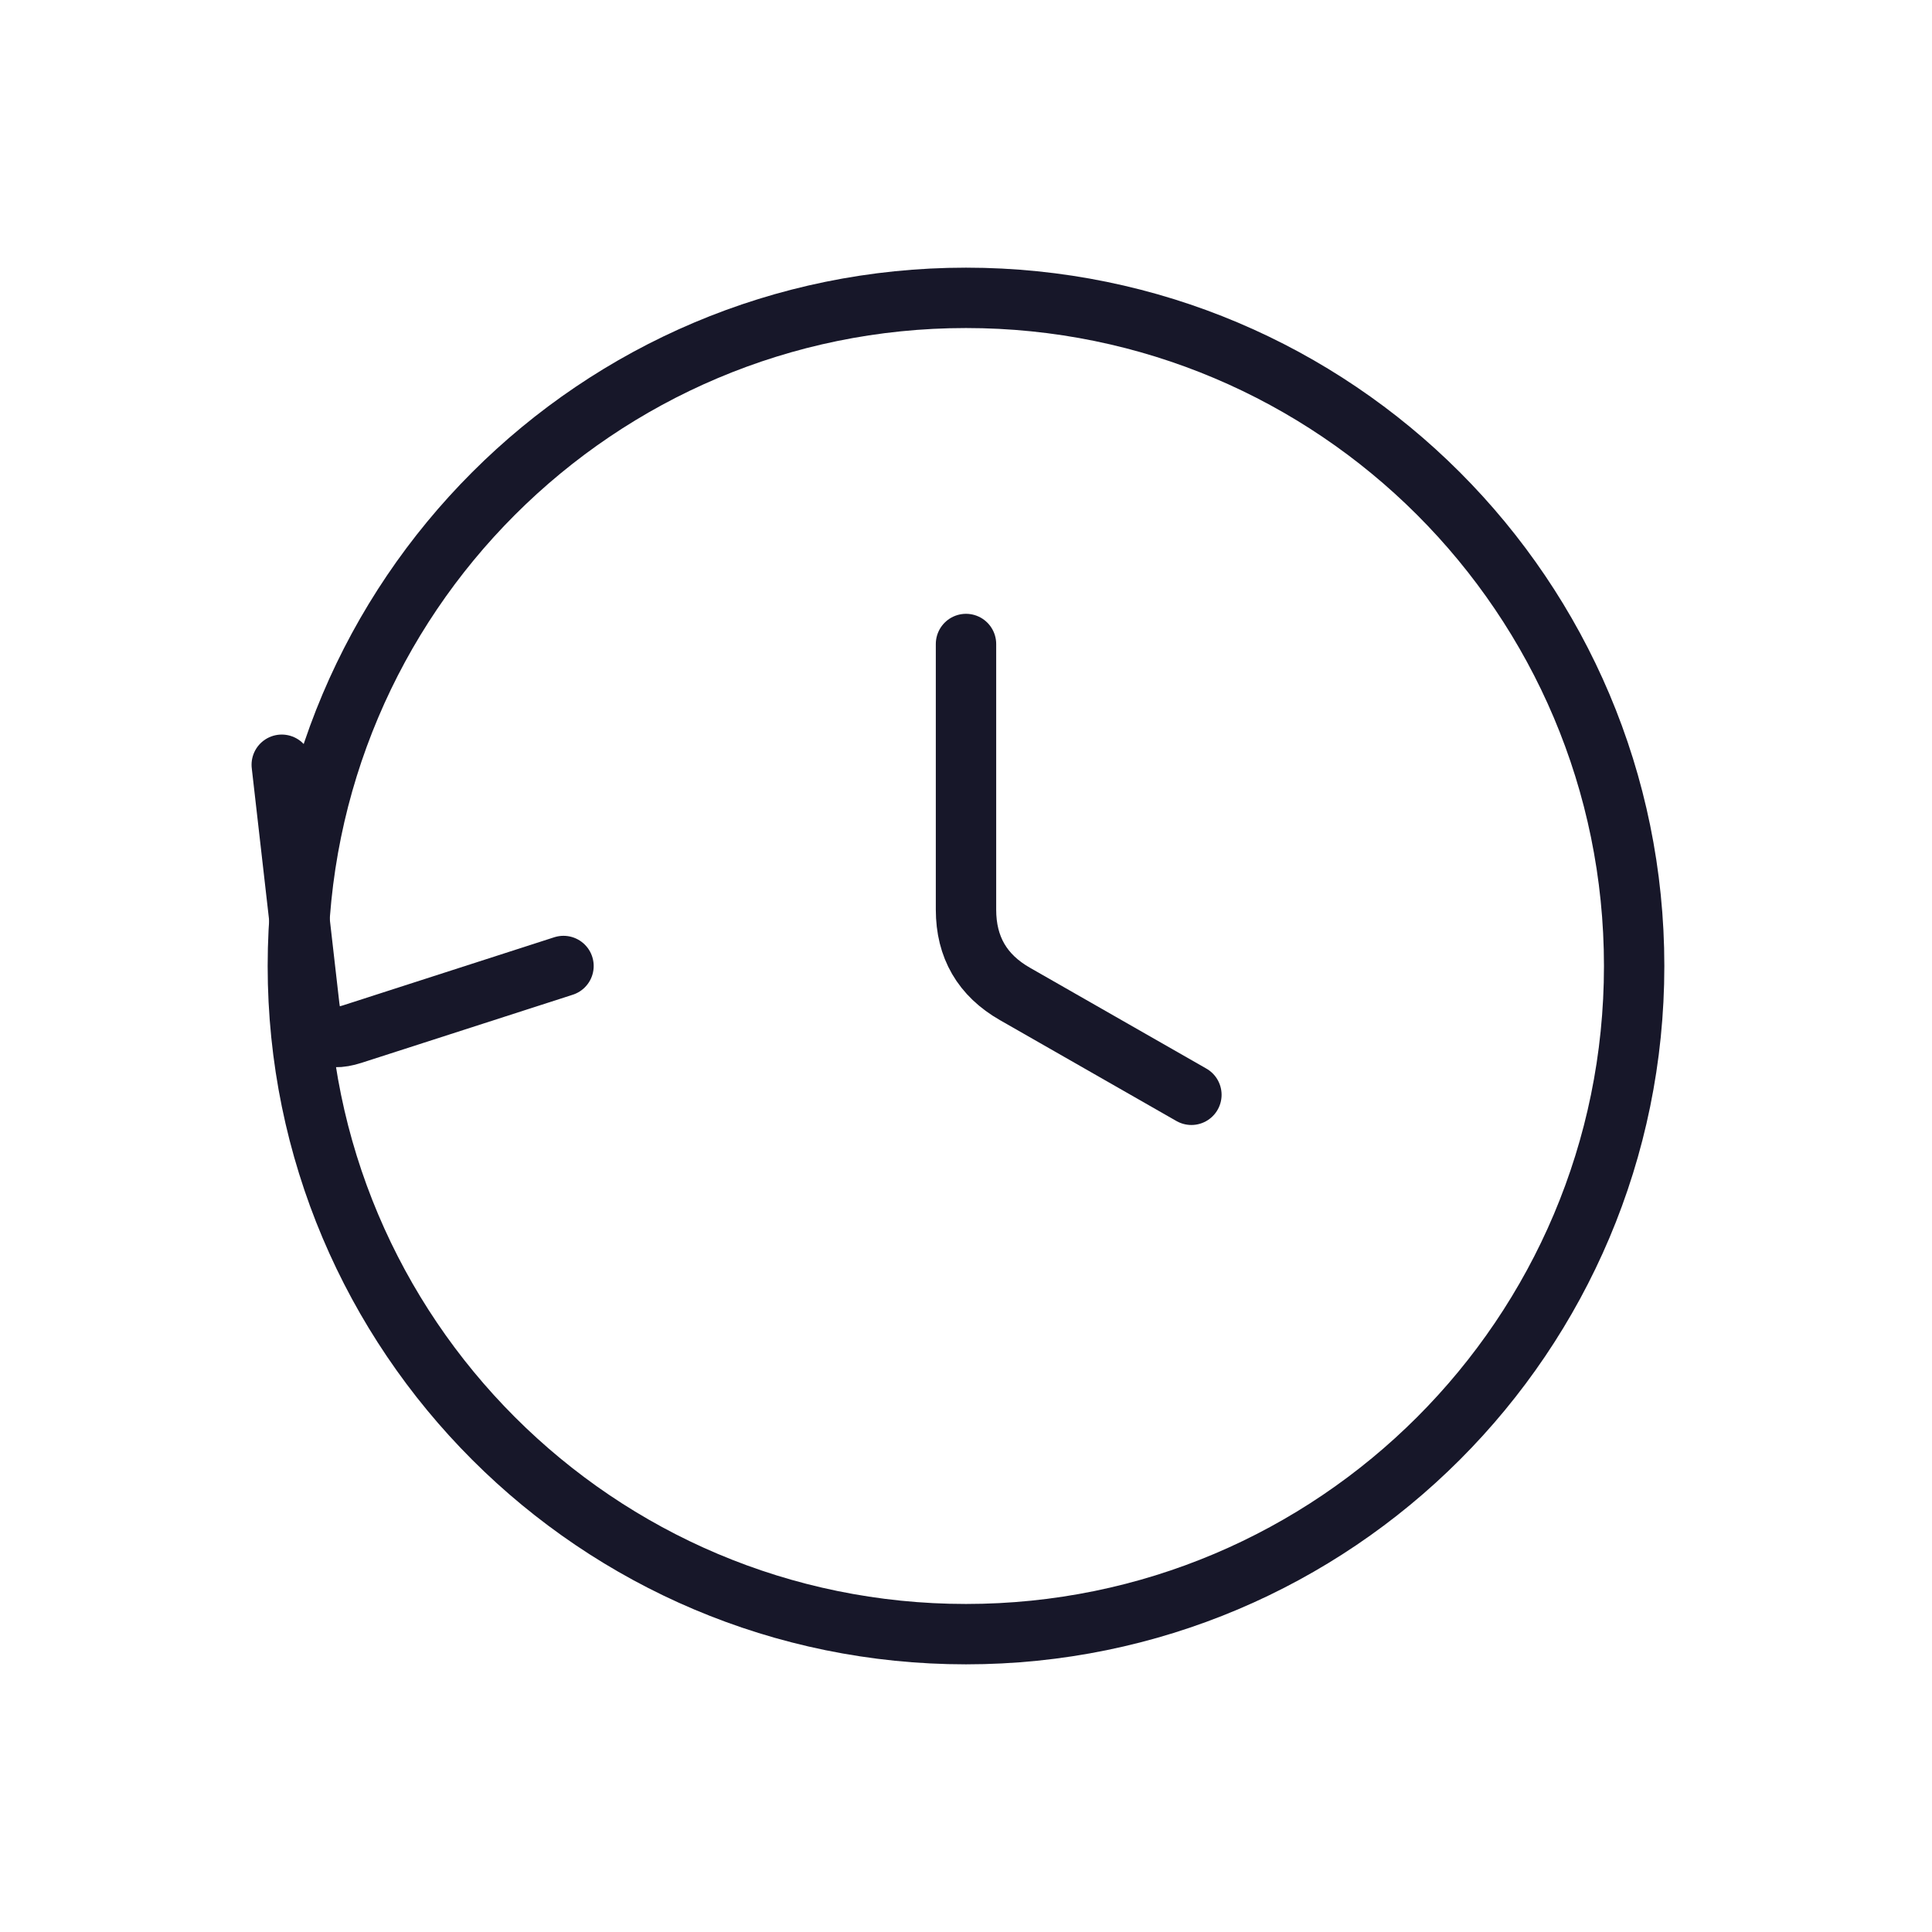
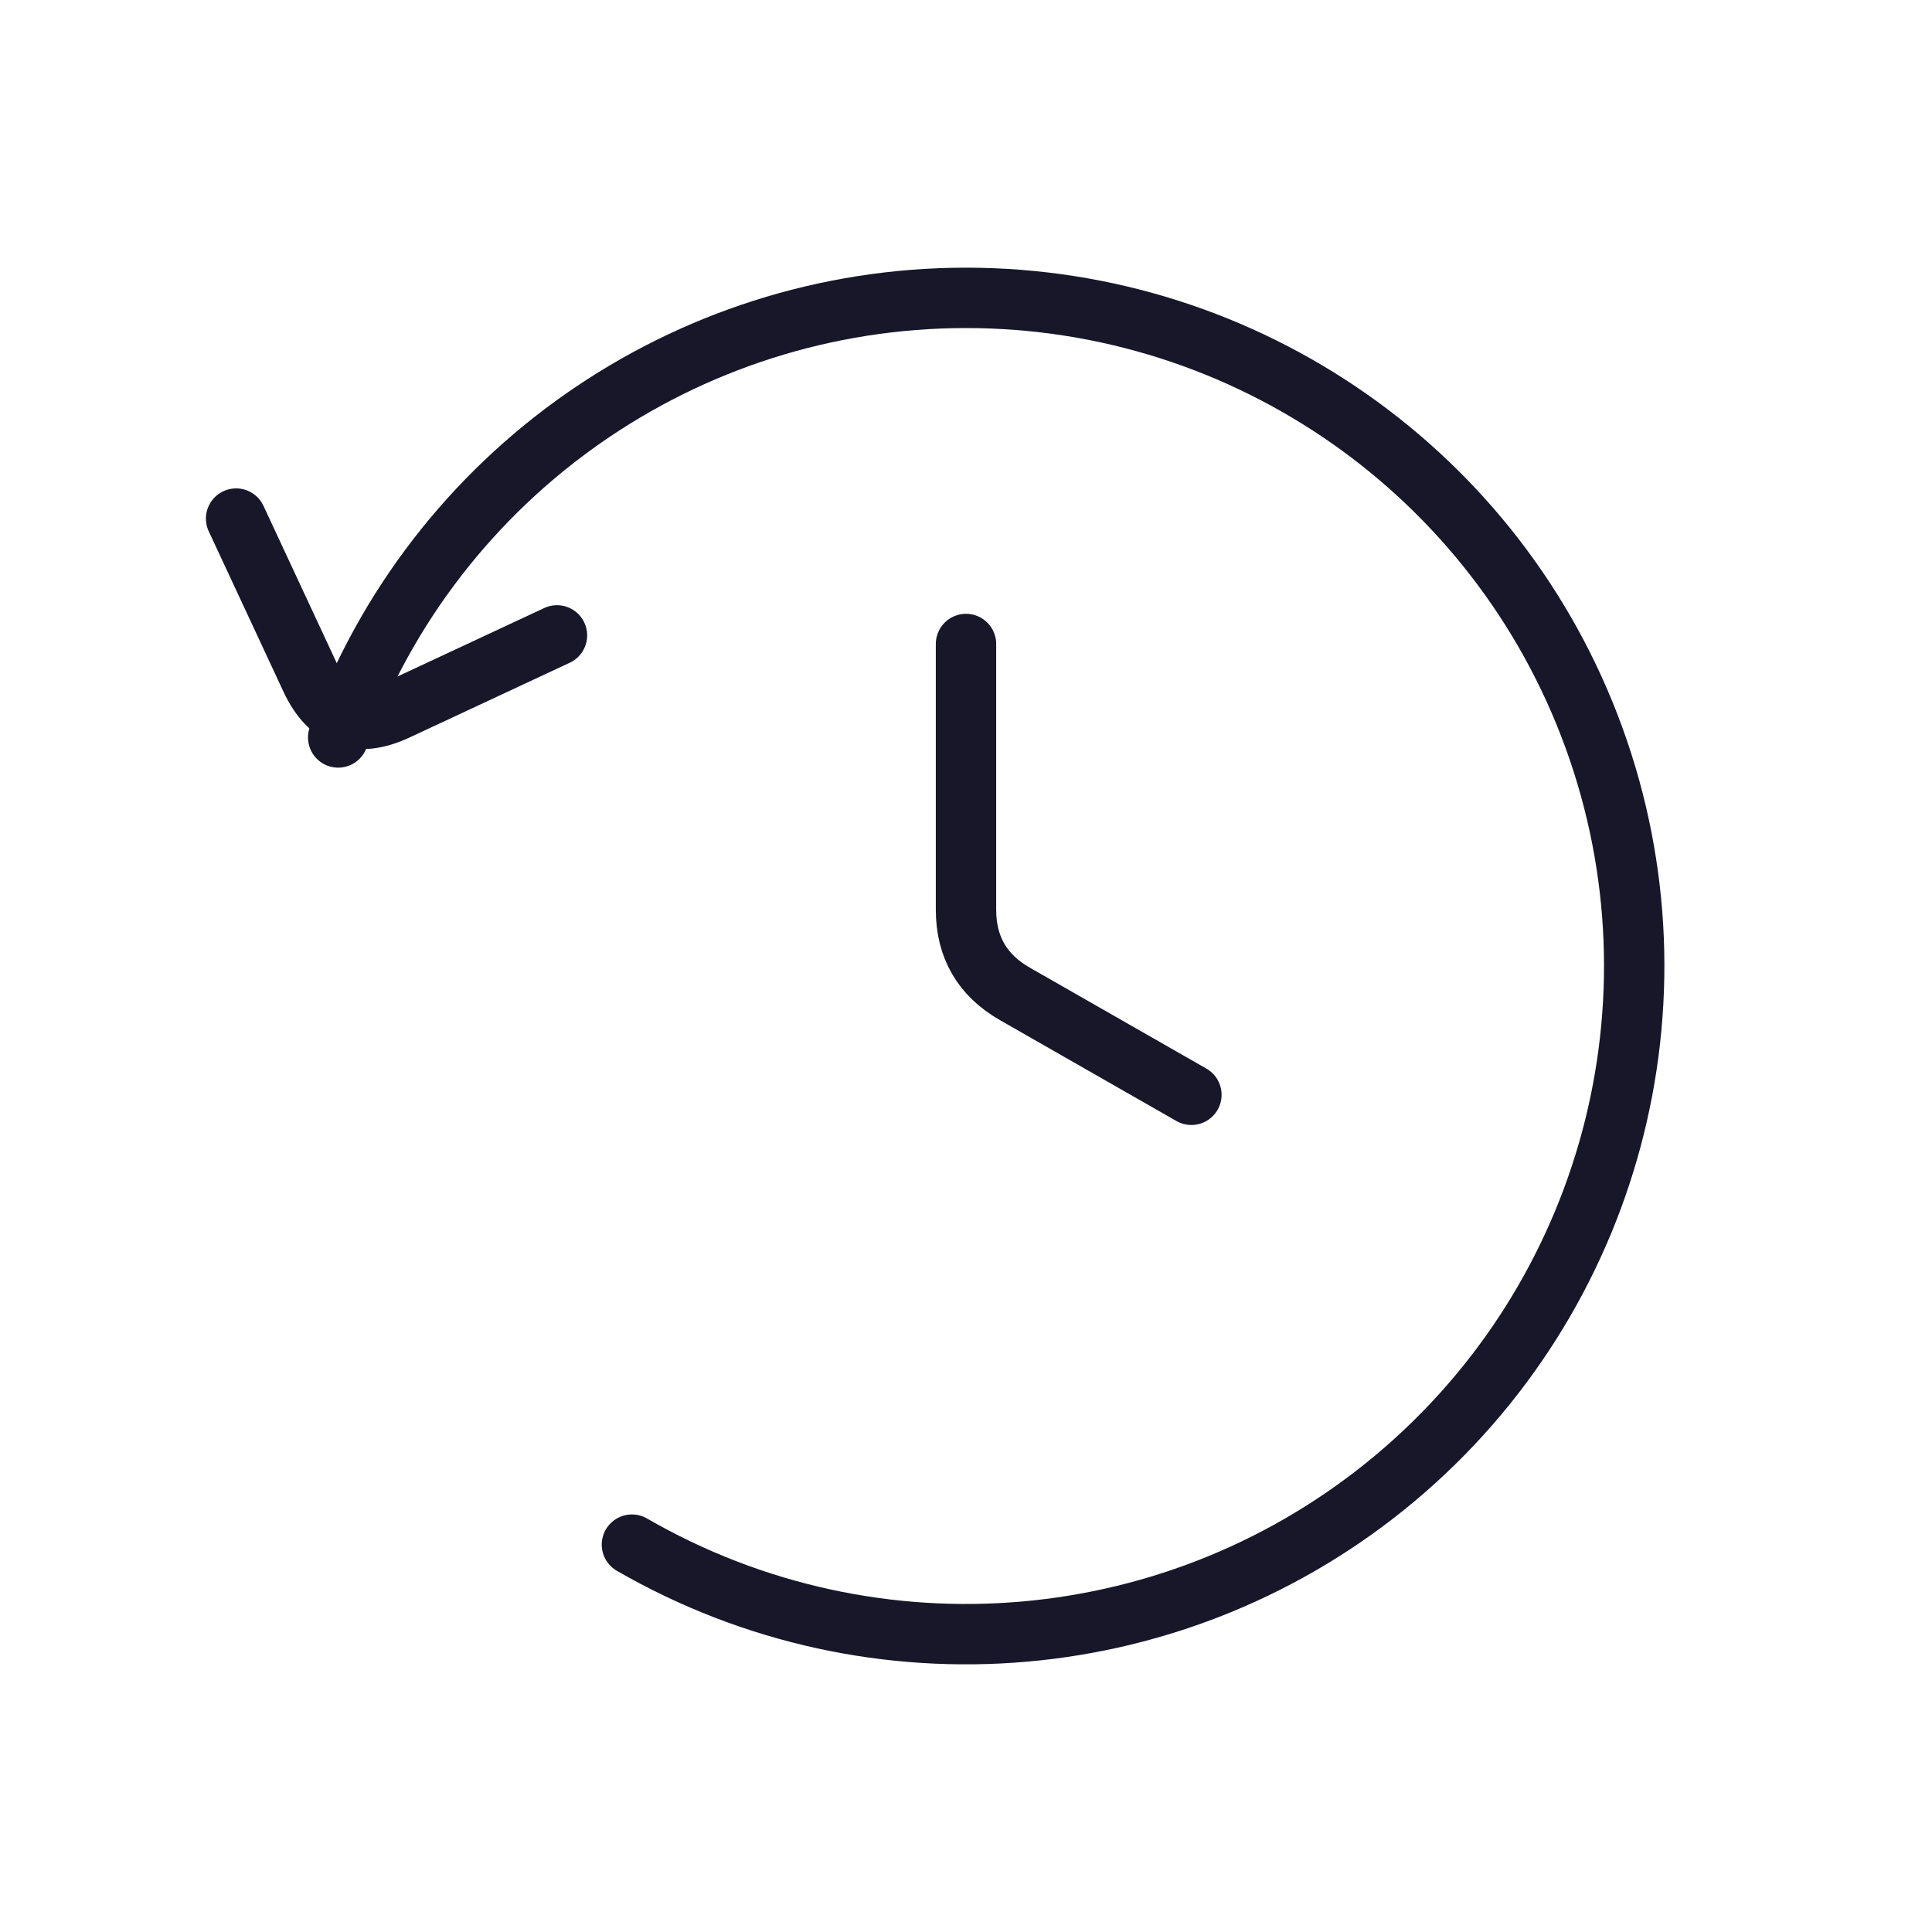
<svg xmlns="http://www.w3.org/2000/svg" width="24" height="24" viewBox="0 0 24 24" fill="none">
-   <path d="M3.7 12A8.3 8.3 0 1 0 20.3 12A8.3 8.3 0 1 0 3.7 12Z" stroke="#171729" stroke-linecap="round" stroke-linejoin="round" stroke-width="0.75" />
-   <path d="M3.5 9.5L3.843 12.503Q3.9 13 4.376 12.846L7 12" stroke="#171729" stroke-linecap="round" stroke-linejoin="round" stroke-width="0.75" />
+   <path d="M7.85 19.188A8.3 8.3 0 1 0 4.201 9.161" stroke="#171729" stroke-linecap="round" stroke-linejoin="round" stroke-width="0.75" />
+   <path d="M2.933 6.442L3.862 8.436Q4.201 9.161 4.926 8.823L6.919 7.893" stroke="#171729" stroke-linecap="round" stroke-linejoin="round" stroke-width="0.75" />
  <path d="M12 8L12 11.3Q12 12 12.608 12.347L14.8 13.6" stroke="#171729" stroke-linecap="round" stroke-linejoin="round" stroke-width="0.75" />
</svg>
